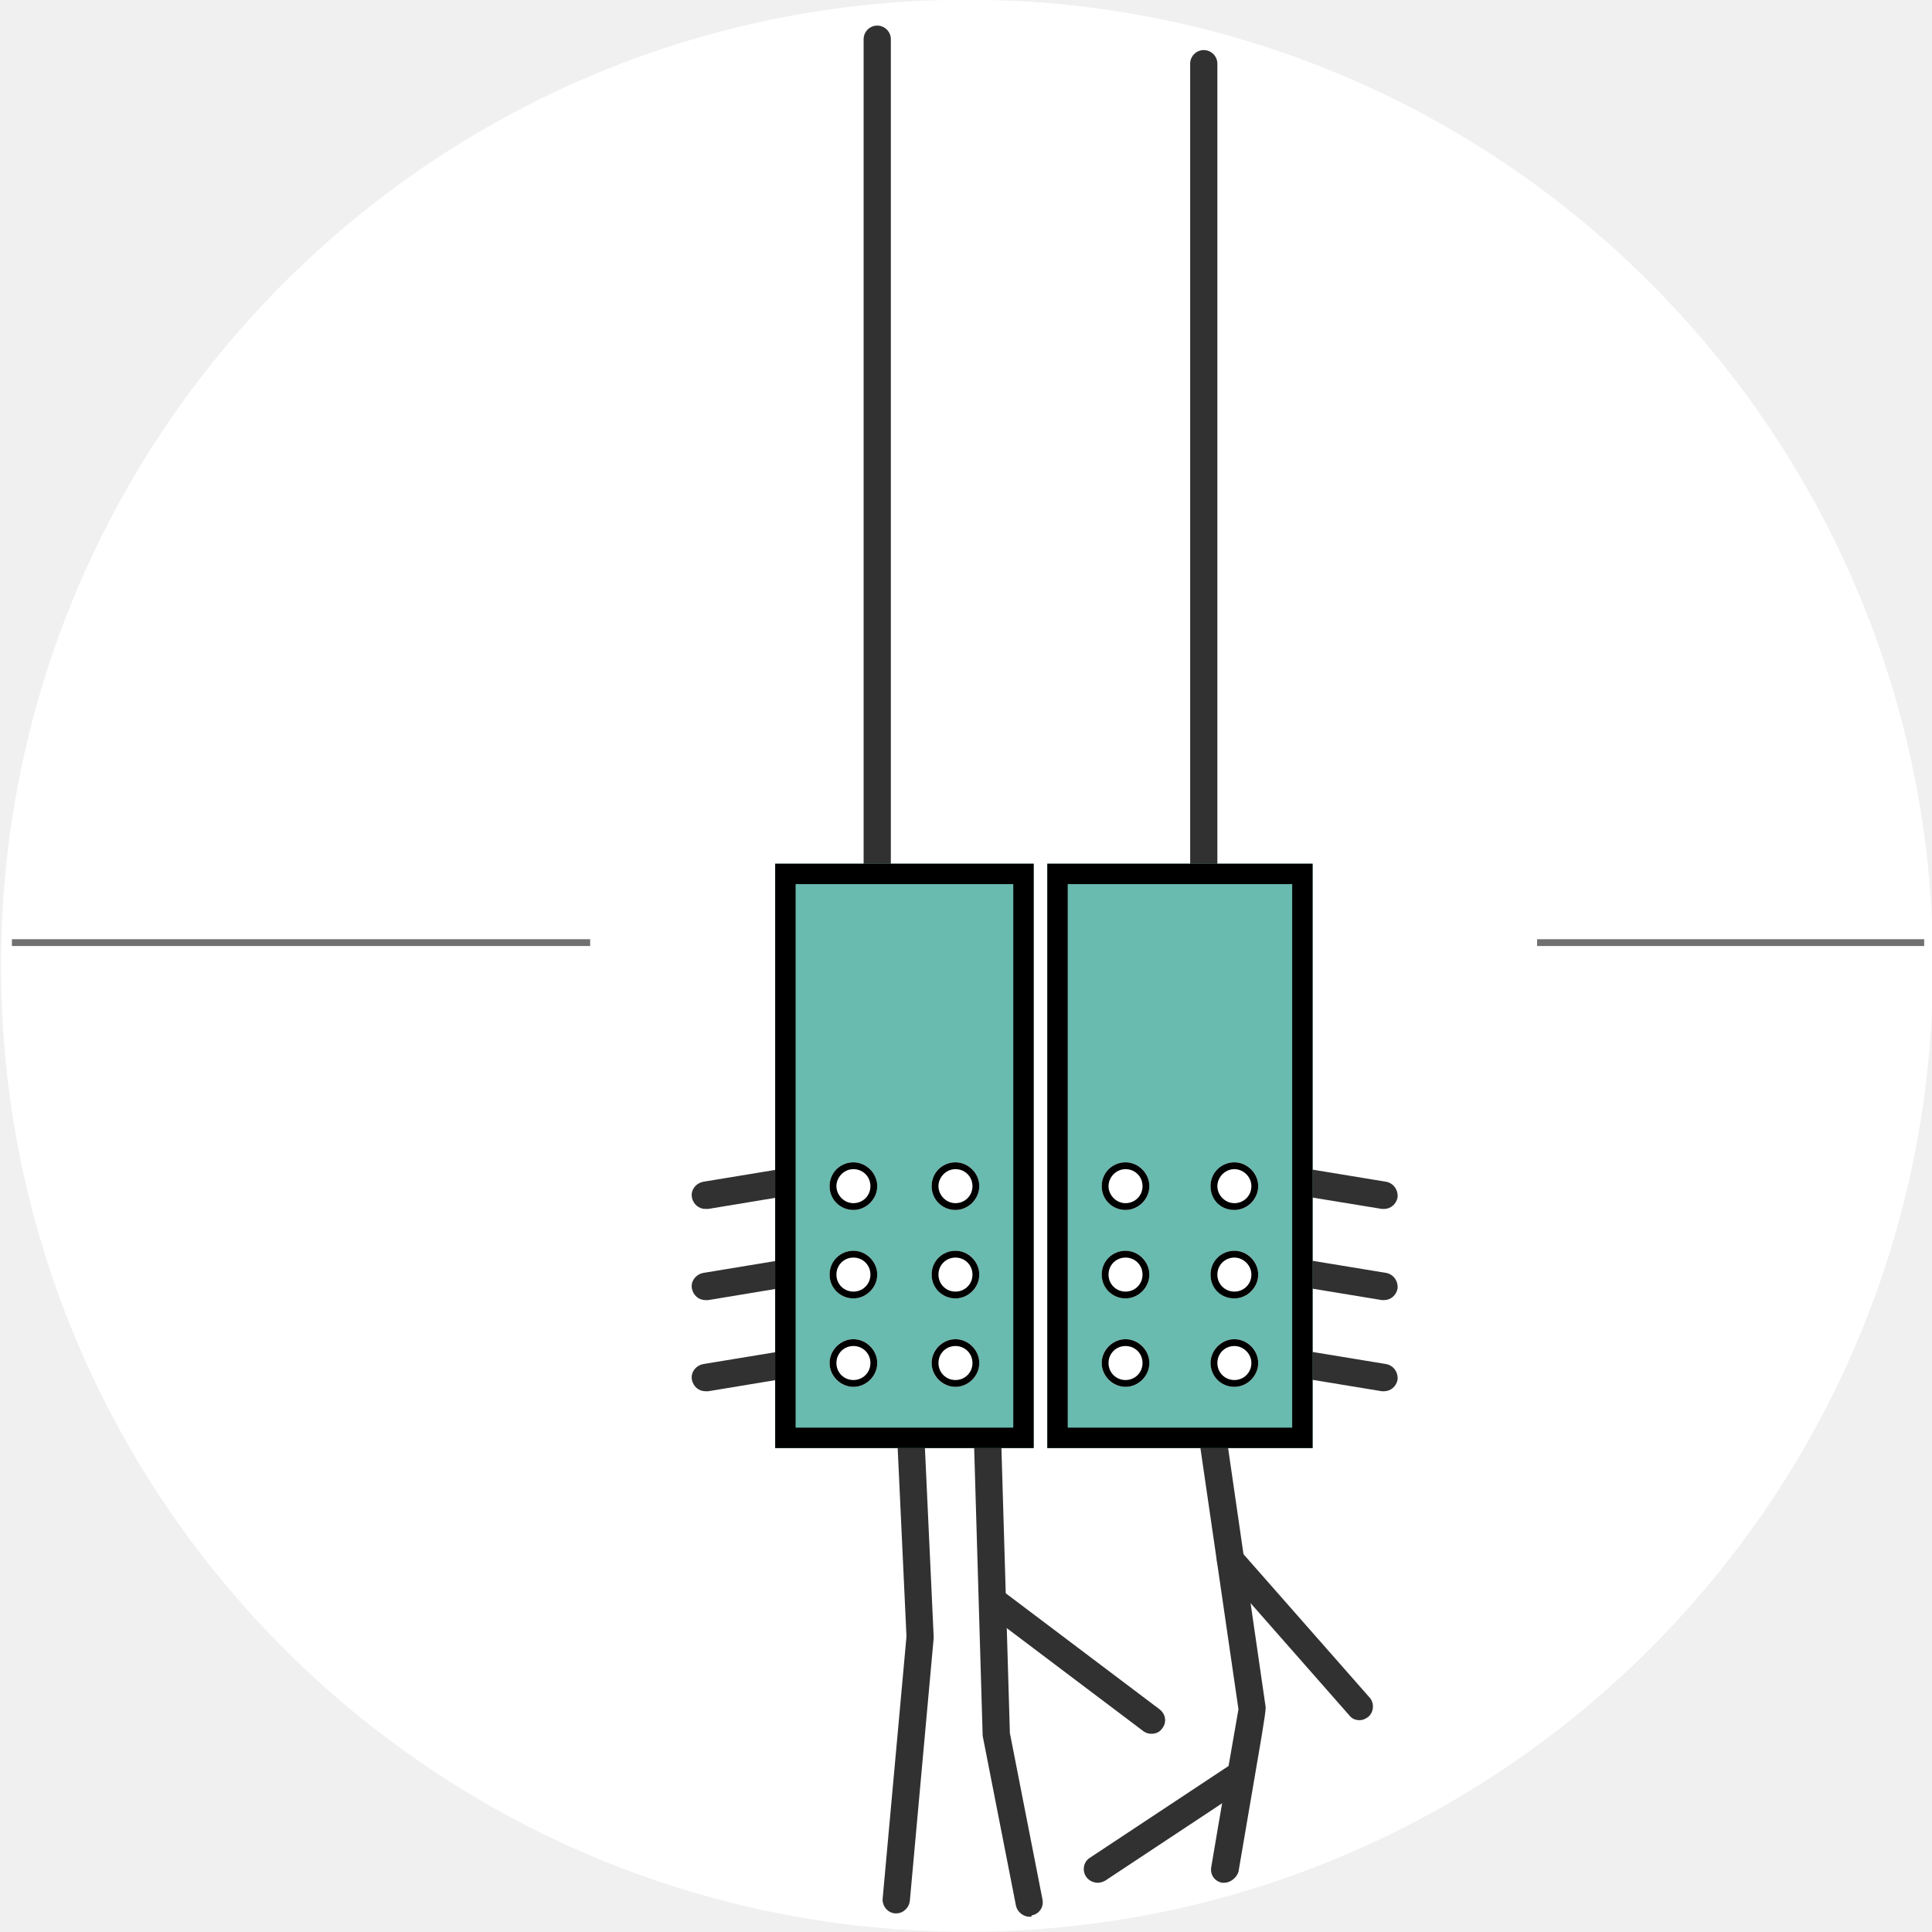
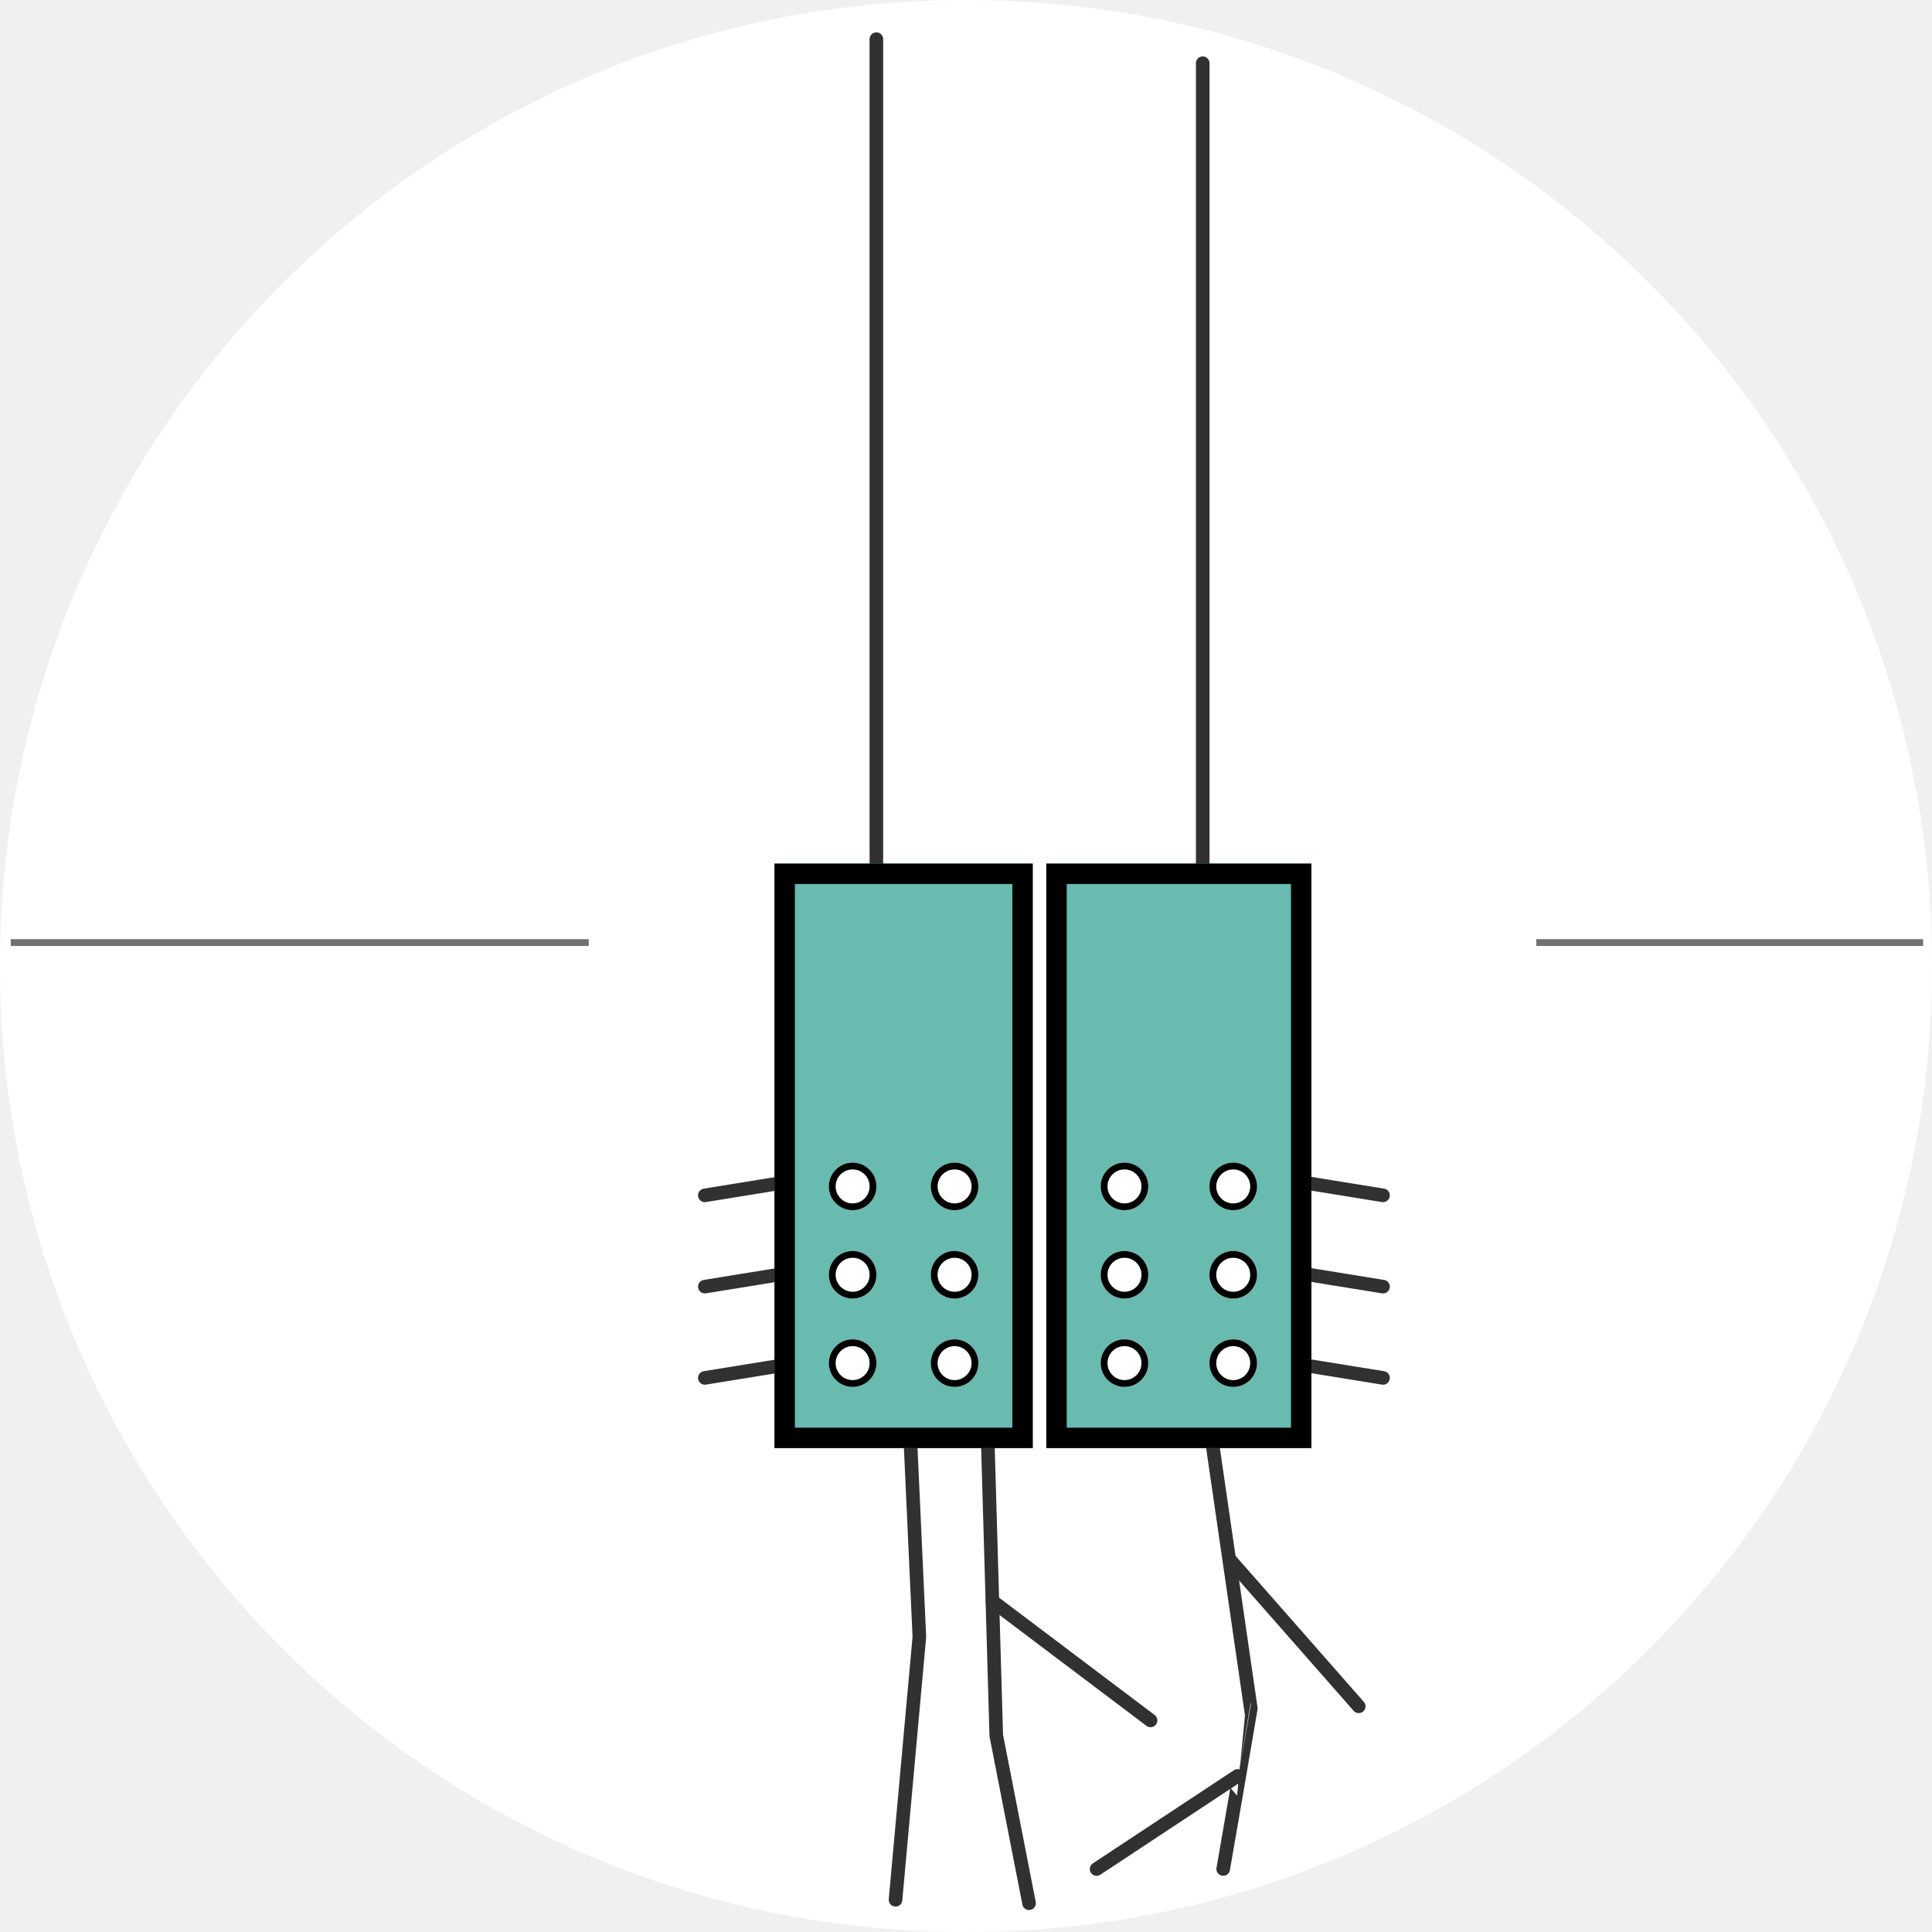
- <svg xmlns="http://www.w3.org/2000/svg" version="1.1" id="레이어_1" x="0px" y="0px" viewBox="0 0 284 284" style="enable-background:new 0 0 284 284;" xml:space="preserve">
-   <style type="text/css">
- 	.st0{fill:#FFFFFF;}
- 	.st1{fill:none;stroke:#707070;}
- 	.st2{fill:none;stroke:#313131;stroke-width:4;stroke-linecap:round;stroke-linejoin:round;}
- 	.st3{fill:none;stroke:#313131;stroke-width:4;stroke-linecap:round;}
- 	.st4{fill:#69BAAF;}
- 	.st5{fill:none;stroke:#000000;stroke-width:3;}
- 	.st6{fill:none;stroke:#000000;}
- 	.st7{fill:#313131;}
- 	.st8{fill:#707070;}
- </style>
-   <g id="그룹_249" transform="translate(-576.795 -6390.938)">
-     <path id="패스_388" class="st0" d="M1257.9,6633.4c78.5,0,142.1,63.6,142.1,142.1c0,78.5-63.6,142.1-142.1,142.1   s-142.1-63.6-142.1-142.1C1115.8,6697.1,1179.4,6633.4,1257.9,6633.4C1257.9,6633.4,1257.9,6633.4,1257.9,6633.4z" />
-     <path id="패스_369" class="st1" d="M1118.6,6772.1h83.8" />
-     <path id="패스_368" class="st2" d="M1244.7,6638.9v122.5" />
-     <path id="패스_366" class="st2" d="M1292.8,6641.8V6786" />
-     <path id="패스_370" class="st3" d="M1249.1,6831.3l2,43l-3.7,39.2" />
-     <path id="패스_371" class="st3" d="M1260.7,6831.3l1.7,57.5l4.8,25.5" />
-     <path id="패스_372" class="st3" d="M1261.8,6869l23.3,17.5" />
-     <path id="패스_373" class="st3" d="M1290.9,6823.4l8.9,61.4l-4.6,23.2" />
-     <path id="패스_374" class="st3" d="M1297.9,6894.7l-20.8,13.7" />
-     <path id="패스_375" class="st3" d="M1296.7,6862.8l19,21.7" />
-     <g id="사각형_55" transform="translate(691 6518)">
-       <rect x="539" y="242.5" class="st4" width="38" height="86" />
-       <rect x="540.5" y="244" class="st5" width="35" height="83" />
-     </g>
-     <g id="사각형_54" transform="translate(732 6518)">
-       <rect x="539" y="242.5" class="st4" width="38" height="86" />
-       <rect x="540.5" y="244" class="st5" width="35" height="83" />
-     </g>
-     <path id="패스_367" class="st1" d="M1341.8,6772.1h57.2" />
-     <g id="타원_209" transform="translate(739 6561)">
-       <circle class="st0" cx="542.5" cy="246" r="3.5" />
-       <circle class="st6" cx="542.5" cy="246" r="3" />
-     </g>
-     <g id="타원_237" transform="translate(755 6561)">
-       <circle class="st0" cx="542.5" cy="246" r="3.5" />
-       <circle class="st6" cx="542.5" cy="246" r="3" />
-     </g>
-     <g id="타원_211" transform="translate(739 6574)">
-       <circle class="st0" cx="542.5" cy="246" r="3.5" />
-       <circle class="st6" cx="542.5" cy="246" r="3" />
-     </g>
-     <g id="타원_238" transform="translate(755 6574)">
-       <circle class="st0" cx="542.5" cy="246" r="3.5" />
-       <circle class="st6" cx="542.5" cy="246" r="3" />
-     </g>
-     <g id="타원_213" transform="translate(739 6587)">
-       <circle class="st0" cx="542.5" cy="246" r="3.5" />
-       <circle class="st6" cx="542.5" cy="246" r="3" />
-     </g>
-     <g id="타원_239" transform="translate(755 6587)">
-       <circle class="st0" cx="542.5" cy="246" r="3.5" />
-       <circle class="st6" cx="542.5" cy="246" r="3" />
-     </g>
-     <g id="타원_214" transform="translate(714 6561)">
-       <circle class="st0" cx="542.5" cy="246" r="3.5" />
-       <circle class="st6" cx="542.5" cy="246" r="3" />
-     </g>
-     <g id="타원_234" transform="translate(699 6561)">
-       <circle class="st0" cx="542.5" cy="246" r="3.5" />
-       <circle class="st6" cx="542.5" cy="246" r="3" />
-     </g>
-     <g id="타원_216" transform="translate(714 6574)">
-       <circle class="st0" cx="542.5" cy="246" r="3.5" />
-       <circle class="st6" cx="542.5" cy="246" r="3" />
-     </g>
-     <g id="타원_235" transform="translate(699 6574)">
-       <circle class="st0" cx="542.5" cy="246" r="3.5" />
-       <circle class="st6" cx="542.5" cy="246" r="3" />
-     </g>
-     <g id="타원_218" transform="translate(714 6587)">
-       <circle class="st0" cx="542.5" cy="246" r="3.5" />
-       <circle class="st6" cx="542.5" cy="246" r="3" />
-     </g>
-     <g id="타원_236" transform="translate(699 6587)">
-       <circle class="st0" cx="542.5" cy="246" r="3.5" />
-       <circle class="st6" cx="542.5" cy="246" r="3" />
-     </g>
-   </g>
-   <g id="그룹_249_1_" transform="translate(-576.795 -6390.938)">
-     <path id="패스_388_1_" class="st0" d="M1257.9,6633.4c78.5,0,142.1,63.6,142.1,142.1c0,78.5-63.6,142.1-142.1,142.1   s-142.1-63.6-142.1-142.1C1115.8,6697.1,1179.4,6633.4,1257.9,6633.4C1257.9,6633.4,1257.9,6633.4,1257.9,6633.4z" />
-     <path id="패스_369_1_" class="st1" d="M1118.6,6772.1h83.8" />
-     <path id="패스_368_1_" class="st2" d="M1244.7,6638.9v122.5" />
-     <path id="패스_366_1_" class="st2" d="M1292.8,6641.8V6786" />
-     <path id="패스_370_1_" class="st3" d="M1249.1,6831.3l2,43l-3.7,39.2" />
-     <path id="패스_371_1_" class="st3" d="M1260.7,6831.3l1.7,57.5l4.8,25.5" />
-     <path id="패스_372_1_" class="st3" d="M1261.8,6869l23.3,17.5" />
-     <path id="패스_373_1_" class="st3" d="M1290.9,6823.4l8.9,61.4l-4.6,23.2" />
-     <path id="패스_374_1_" class="st3" d="M1297.9,6894.7l-20.8,13.7" />
-     <path id="패스_375_1_" class="st3" d="M1296.7,6862.8l19,21.7" />
-     <g id="사각형_55_1_" transform="translate(691 6518)">
-       <rect x="539" y="242.5" class="st4" width="38" height="86" />
-       <rect x="540.5" y="244" class="st5" width="35" height="83" />
-     </g>
-     <g id="사각형_54_1_" transform="translate(732 6518)">
-       <rect x="539" y="242.5" class="st4" width="38" height="86" />
-       <rect x="540.5" y="244" class="st5" width="35" height="83" />
-     </g>
-     <path id="패스_367_1_" class="st1" d="M1341.8,6772.1h57.2" />
-     <g id="타원_209_1_" transform="translate(739 6561)">
-       <circle class="st0" cx="542.5" cy="246" r="3.5" />
-       <circle class="st6" cx="542.5" cy="246" r="3" />
-     </g>
-     <g id="타원_237_1_" transform="translate(755 6561)">
-       <circle class="st0" cx="542.5" cy="246" r="3.5" />
-       <circle class="st6" cx="542.5" cy="246" r="3" />
-     </g>
-     <g id="타원_211_1_" transform="translate(739 6574)">
-       <circle class="st0" cx="542.5" cy="246" r="3.5" />
-       <circle class="st6" cx="542.5" cy="246" r="3" />
-     </g>
-     <g id="타원_238_1_" transform="translate(755 6574)">
-       <circle class="st0" cx="542.5" cy="246" r="3.5" />
-       <circle class="st6" cx="542.5" cy="246" r="3" />
-     </g>
-     <g id="타원_213_1_" transform="translate(739 6587)">
-       <circle class="st0" cx="542.5" cy="246" r="3.5" />
-       <circle class="st6" cx="542.5" cy="246" r="3" />
-     </g>
-     <g id="타원_239_1_" transform="translate(755 6587)">
-       <circle class="st0" cx="542.5" cy="246" r="3.5" />
-       <circle class="st6" cx="542.5" cy="246" r="3" />
-     </g>
-     <g id="타원_214_1_" transform="translate(714 6561)">
-       <circle class="st0" cx="542.5" cy="246" r="3.5" />
-       <circle class="st6" cx="542.5" cy="246" r="3" />
-     </g>
-     <g id="타원_234_1_" transform="translate(699 6561)">
-       <circle class="st0" cx="542.5" cy="246" r="3.5" />
-       <circle class="st6" cx="542.5" cy="246" r="3" />
-     </g>
-     <g id="타원_216_1_" transform="translate(714 6574)">
-       <circle class="st0" cx="542.5" cy="246" r="3.5" />
-       <circle class="st6" cx="542.5" cy="246" r="3" />
-     </g>
-     <g id="타원_235_1_" transform="translate(699 6574)">
-       <circle class="st0" cx="542.5" cy="246" r="3.5" />
-       <circle class="st6" cx="542.5" cy="246" r="3" />
-     </g>
-     <g id="타원_218_1_" transform="translate(714 6587)">
-       <circle class="st0" cx="542.5" cy="246" r="3.5" />
-       <circle class="st6" cx="542.5" cy="246" r="3" />
-     </g>
-     <g id="타원_236_1_" transform="translate(699 6587)">
-       <circle class="st0" cx="542.5" cy="246" r="3.5" />
-       <circle class="st6" cx="542.5" cy="246" r="3" />
-     </g>
-   </g>
-   <g id="그룹_248" transform="translate(-1056.049 -6390.938)">
-     <g id="패스_388_2_">
-       <path class="st0" d="M1198.2,6390.9c78.4,0,142,63.6,142,142s-63.6,142-142,142s-142-63.6-142-142S1119.8,6390.9,1198.2,6390.9    C1198.2,6390.9,1198.2,6390.9,1198.2,6390.9z" />
-     </g>
-     <g id="그룹_207" transform="translate(1159.755 6564.249)">
-       <g id="그룹_207-2">
-         <g id="패스_442">
-           <path class="st7" d="M0,31.2c-1,0-1.8-0.7-2-1.7c-0.2-1.1,0.6-2.1,1.7-2.3l15.8-2.6c1.1-0.2,2.1,0.6,2.3,1.7      c0.2,1.1-0.6,2.1-1.7,2.3L0.4,31.2C0.2,31.2,0.1,31.2,0,31.2z" />
-         </g>
-         <g id="패스_443">
-           <path class="st7" d="M0,17.8c-1,0-1.8-0.7-2-1.7c-0.2-1.1,0.6-2.1,1.7-2.3l15.8-2.6c1.1-0.2,2.1,0.6,2.3,1.7      c0.2,1.1-0.6,2.1-1.7,2.3L0.4,17.8C0.2,17.8,0.1,17.8,0,17.8z" />
-         </g>
-         <g id="패스_444">
-           <path class="st7" d="M0,4.4c-1,0-1.8-0.7-2-1.7c-0.2-1.1,0.6-2.1,1.7-2.3l15.8-2.6c1.1-0.2,2.1,0.6,2.3,1.7      c0.2,1.1-0.6,2.1-1.7,2.3L0.4,4.4C0.2,4.4,0.1,4.4,0,4.4z" />
-         </g>
-         <g id="그룹_207-3" transform="translate(83.936)">
-           <g id="패스_446">
-             <path class="st7" d="M15.8,31.2c-0.1,0-0.2,0-0.3,0l-15.8-2.6c-1.1-0.2-1.8-1.2-1.7-2.3c0.2-1.1,1.2-1.8,2.3-1.7l15.8,2.6       c1.1,0.2,1.8,1.2,1.7,2.3C17.6,30.5,16.8,31.2,15.8,31.2z" />
-           </g>
-           <g id="패스_445">
-             <path class="st7" d="M15.8,17.8c-0.1,0-0.2,0-0.3,0l-15.8-2.6C-1.5,15.1-2.2,14-2,12.9c0.2-1.1,1.2-1.8,2.3-1.7l15.8,2.6       c1.1,0.2,1.8,1.2,1.7,2.3C17.6,17.1,16.8,17.8,15.8,17.8z" />
-           </g>
-           <g id="패스_447">
-             <path class="st7" d="M15.8,4.4c-0.1,0-0.2,0-0.3,0L-0.4,1.8C-1.5,1.6-2.2,0.6-2-0.5c0.2-1.1,1.2-1.8,2.3-1.7l15.8,2.6       c1.1,0.2,1.8,1.2,1.7,2.3C17.6,3.7,16.8,4.4,15.8,4.4z" />
-           </g>
-         </g>
+ <svg xmlns="http://www.w3.org/2000/svg" width="284.263" height="284.263" viewBox="0 0 284.263 284.263">
+   <g transform="translate(-1056.049 -6390.938)">
+     <path d="M142.132,0A142.132,142.132,0,1,1,0,142.132,142.132,142.132,0,0,1,142.132,0Z" transform="translate(1056.049 6390.938)" fill="#fff" />
+     <g transform="translate(1159.755 6564.249)">
+       <path d="M-12329.492,3856.86l-15.846,2.566" transform="translate(12345.338 -3830)" fill="none" stroke="#313131" stroke-linecap="round" stroke-width="2" />
+       <path d="M-12329.492,3856.86l-15.846,2.566" transform="translate(12345.338 -3843.43)" fill="none" stroke="#313131" stroke-linecap="round" stroke-width="2" />
+       <path d="M-12329.492,3856.86l-15.846,2.566" transform="translate(12345.338 -3856.86)" fill="none" stroke="#313131" stroke-linecap="round" stroke-width="2" />
+       <g transform="translate(83.936)">
+         <path d="M-12345.338,3856.86l15.846,2.566" transform="translate(12345.338 -3830)" fill="none" stroke="#313131" stroke-linecap="round" stroke-width="2" />
+         <path d="M-12345.338,3856.86l15.846,2.566" transform="translate(12345.338 -3843.43)" fill="none" stroke="#313131" stroke-linecap="round" stroke-width="2" />
+         <path d="M-12345.338,3856.86l15.846,2.566" transform="translate(12345.338 -3856.86)" fill="none" stroke="#313131" stroke-linecap="round" stroke-width="2" />
      </g>
    </g>
-     <g id="패스_369_2_">
-       <rect x="1057.8" y="6529" class="st8" width="85" height="1" />
+     <path d="M200.3,12271.383h85.039" transform="translate(857.332 -5741.761)" fill="none" stroke="#707070" stroke-width="1" />
+     <path d="M750.643,264.083V386.324" transform="translate(434.35 6132.617)" fill="none" stroke="#313131" stroke-linecap="round" stroke-linejoin="round" stroke-width="2" />
+     <path d="M863.5,263.592V406.871" transform="translate(369.513 6136.648)" fill="none" stroke="#313131" stroke-linecap="round" stroke-linejoin="round" stroke-width="2" />
+     <path d="M1558.857,12313.432l1.97,43.019-3.507,38.679" transform="translate(-369.509 -5724.67)" fill="none" stroke="#313131" stroke-linecap="round" stroke-width="2" />
+     <path d="M1571.194,12313.432l1.663,57.52,4.825,24.686" transform="translate(-370.224 -5724.67)" fill="none" stroke="#313131" stroke-linecap="round" stroke-width="2" />
+     <path d="M1572.356,12353.055l23.254,17.54" transform="translate(-370.278 -5726.526)" fill="none" stroke="#313131" stroke-linecap="round" stroke-width="2" />
+     <path d="M1602.882,12305.212l8.92,61.432c.016,0-4.069,23.571-4.069,23.571" transform="translate(-371.709 -5724.286)" fill="none" stroke="#313131" stroke-linecap="round" stroke-width="2" />
+     <path d="M1609.18,12380.022l-20.752,13.708" transform="translate(-371.031 -5727.791)" fill="none" stroke="#313131" stroke-linecap="round" stroke-width="2" />
+     <path d="M1608.92,12347.607l19.036,21.661" transform="translate(-371.992 -5727.271)" fill="none" stroke="#313131" stroke-linecap="round" stroke-width="2" />
+     <g transform="translate(1170 6518)" fill="#69baaf" stroke="#000" stroke-width="3">
+       <rect width="38" height="86" stroke="none" />
+       <rect x="1.5" y="1.5" width="35" height="83" fill="none" />
    </g>
-     <g id="패스_368_2_">
-       <path class="st7" d="M1185,6520.8c-1.1,0-2-0.9-2-2v-122.1c0-1.1,0.9-2,2-2c1.1,0,2,0.9,2,2v122.1    C1187,6519.9,1186.1,6520.8,1185,6520.8z" />
+     <g transform="translate(1210 6518)" fill="#69baaf" stroke="#000" stroke-width="3">
+       <rect width="39" height="86" stroke="none" />
+       <rect x="1.5" y="1.5" width="36" height="83" fill="none" />
    </g>
-     <g id="패스_366_2_">
-       <path class="st7" d="M1233,6545.4c-1.1,0-2-0.9-2-2v-143.1c0-1.1,0.9-2,2-2c1.1,0,2,0.9,2,2v143.1    C1235,6544.5,1234.1,6545.4,1233,6545.4z" />
+     <path d="M200.3,12271.383h56.917" transform="translate(1081.788 -5741.761)" fill="none" stroke="#707070" stroke-width="1" />
+     <g transform="translate(1218 6562)" fill="#fff" stroke="#000" stroke-width="1">
+       <circle cx="3.5" cy="3.5" r="3.5" stroke="none" />
+       <circle cx="3.5" cy="3.5" r="3" fill="none" />
    </g>
-     <g id="패스_370_2_">
-       <path class="st7" d="M1187.8,6672.2c-0.1,0-0.1,0-0.2,0c-1.1-0.1-1.9-1.1-1.8-2.2l3.5-38.5l-2-42.8c-0.1-1.1,0.8-2,1.9-2.1    c1.1,0,2,0.8,2.1,1.9l2,43.1l0,0.1l-3.5,38.6C1189.7,6671.4,1188.8,6672.2,1187.8,6672.2z" />
+     <g transform="translate(1234 6562)" fill="#fff" stroke="#000" stroke-width="1">
+       <circle cx="3.5" cy="3.5" r="3.5" stroke="none" />
+       <circle cx="3.5" cy="3.5" r="3" fill="none" />
    </g>
-     <g id="패스_371_2_">
-       <path class="st7" d="M1207.4,6672.7c-0.9,0-1.8-0.7-2-1.6l-4.9-25l-1.7-57.5c0-1.1,0.8-2,1.9-2.1c1.1,0,2,0.8,2.1,1.9l1.7,57.3    l4.8,24.5c0.2,1.1-0.5,2.1-1.6,2.3C1207.7,6672.7,1207.6,6672.7,1207.4,6672.7z" />
+     <g transform="translate(1218 6575)" fill="#fff" stroke="#000" stroke-width="1">
+       <circle cx="3.5" cy="3.5" r="3.5" stroke="none" />
+       <circle cx="3.5" cy="3.5" r="3" fill="none" />
    </g>
-     <g id="패스_372_2_">
-       <path class="st7" d="M1225.3,6645.8c-0.4,0-0.8-0.1-1.2-0.4l-23.2-17.5c-0.9-0.7-1.1-1.9-0.4-2.8c0.7-0.9,1.9-1.1,2.8-0.4    l23.2,17.5c0.9,0.7,1.1,1.9,0.4,2.8C1226.5,6645.6,1225.9,6645.8,1225.3,6645.8z" />
+     <g transform="translate(1234 6575)" fill="#fff" stroke="#000" stroke-width="1">
+       <circle cx="3.5" cy="3.5" r="3.5" stroke="none" />
+       <circle cx="3.5" cy="3.5" r="3" fill="none" />
    </g>
-     <g id="패스_373_2_">
-       <path class="st7" d="M1236,6667.7c-0.1,0-0.2,0-0.3,0c-1.1-0.2-1.8-1.2-1.6-2.3c1-6,3.6-21,4-23.2l-8.9-61.1    c-0.2-1.1,0.6-2.1,1.7-2.3c1.1-0.2,2.1,0.6,2.3,1.7l8.9,61.4l0,0c0,0.6-0.2,1.8-0.6,4.3l-3.4,19.9    C1237.8,6667,1236.9,6667.7,1236,6667.7z" />
+     <g transform="translate(1218 6588)" fill="#fff" stroke="#000" stroke-width="1">
+       <circle cx="3.5" cy="3.5" r="3.5" stroke="none" />
+       <circle cx="3.5" cy="3.5" r="3" fill="none" />
    </g>
-     <g id="패스_374_2_">
-       <path class="st7" d="M1217.4,6667.7c-0.6,0-1.3-0.3-1.7-0.9c-0.6-0.9-0.4-2.2,0.6-2.8l20.7-13.7c0.9-0.6,2.2-0.4,2.8,0.6    c0.6,0.9,0.4,2.2-0.6,2.8l-20.7,13.7C1218.1,6667.6,1217.8,6667.7,1217.4,6667.7z" />
+     <g transform="translate(1234 6588)" fill="#fff" stroke="#000" stroke-width="1">
+       <circle cx="3.5" cy="3.5" r="3.5" stroke="none" />
+       <circle cx="3.5" cy="3.5" r="3" fill="none" />
    </g>
-     <g id="패스_375_2_">
-       <path class="st7" d="M1255.9,6643.8c-0.6,0-1.1-0.2-1.5-0.7l-19-21.6c-0.7-0.8-0.6-2.1,0.2-2.8c0.8-0.7,2.1-0.6,2.8,0.2l19,21.6    c0.7,0.8,0.6,2.1-0.2,2.8C1256.8,6643.6,1256.4,6643.8,1255.9,6643.8z" />
+     <g transform="translate(1193 6562)" fill="#fff" stroke="#000" stroke-width="1">
+       <circle cx="3.5" cy="3.5" r="3.5" stroke="none" />
+       <circle cx="3.5" cy="3.5" r="3" fill="none" />
    </g>
-     <g id="사각형_55_2_" transform="translate(1170 6518)">
-       <g>
-         <rect x="0" y="-0.1" class="st4" width="38" height="85.9" />
-       </g>
-       <g>
-         <path d="M38,85.8H0V-0.1h38V85.8z M3,82.8h32V2.9H3V82.8z" />
-       </g>
+     <g transform="translate(1178 6562)" fill="#fff" stroke="#000" stroke-width="1">
+       <circle cx="3.5" cy="3.5" r="3.5" stroke="none" />
+       <circle cx="3.5" cy="3.5" r="3" fill="none" />
    </g>
-     <g id="사각형_54_2_" transform="translate(1210 6518)">
-       <g>
-         <rect x="0" y="-0.1" class="st4" width="39" height="85.9" />
-       </g>
-       <g>
-         <path d="M39,85.8H0V-0.1h39V85.8z M3,82.8h33V2.9H3V82.8z" />
-       </g>
+     <g transform="translate(1193 6575)" fill="#fff" stroke="#000" stroke-width="1">
+       <circle cx="3.5" cy="3.5" r="3.5" stroke="none" />
+       <circle cx="3.5" cy="3.5" r="3" fill="none" />
    </g>
-     <g id="패스_367_2_">
-       <rect x="1282" y="6529" class="st8" width="56.9" height="1" />
+     <g transform="translate(1178 6575)" fill="#fff" stroke="#000" stroke-width="1">
+       <circle cx="3.5" cy="3.5" r="3.5" stroke="none" />
+       <circle cx="3.5" cy="3.5" r="3" fill="none" />
    </g>
-     <g id="타원_240" transform="translate(1218 6562)">
-       <g>
-         <circle class="st0" cx="3.5" cy="3.3" r="3.5" />
-       </g>
-       <g>
-         <path d="M3.5,6.8C1.6,6.8,0,5.3,0,3.3s1.6-3.5,3.5-3.5S7,1.4,7,3.3S5.4,6.8,3.5,6.8z M3.5,0.8C2.1,0.8,1,2,1,3.3s1.1,2.5,2.5,2.5     S6,4.7,6,3.3S4.9,0.8,3.5,0.8z" />
-       </g>
+     <g transform="translate(1193 6588)" fill="#fff" stroke="#000" stroke-width="1">
+       <circle cx="3.5" cy="3.5" r="3.5" stroke="none" />
+       <circle cx="3.5" cy="3.5" r="3" fill="none" />
    </g>
-     <g id="타원_241" transform="translate(1234 6562)">
-       <g>
-         <circle class="st0" cx="3.5" cy="3.3" r="3.5" />
-       </g>
-       <g>
-         <path d="M3.5,6.8C1.5,6.8,0,5.3,0,3.3s1.6-3.5,3.5-3.5S7,1.4,7,3.3S5.4,6.8,3.5,6.8z M3.5,0.8C2.1,0.8,1,2,1,3.3s1.1,2.5,2.5,2.5     S6,4.7,6,3.3S4.8,0.8,3.5,0.8z" />
-       </g>
-     </g>
-     <g id="타원_242" transform="translate(1218 6575)">
-       <g>
-         <circle class="st0" cx="3.5" cy="3.3" r="3.5" />
-       </g>
-       <g>
-         <path d="M3.5,6.8C1.6,6.8,0,5.3,0,3.3s1.6-3.5,3.5-3.5S7,1.4,7,3.3S5.4,6.8,3.5,6.8z M3.5,0.8C2.1,0.8,1,1.9,1,3.3     s1.1,2.5,2.5,2.5S6,4.7,6,3.3S4.9,0.8,3.5,0.8z" />
-       </g>
-     </g>
-     <g id="타원_243" transform="translate(1234 6575)">
-       <g>
-         <circle class="st0" cx="3.5" cy="3.3" r="3.5" />
-       </g>
-       <g>
-         <path d="M3.5,6.8C1.5,6.8,0,5.3,0,3.3s1.6-3.5,3.5-3.5S7,1.4,7,3.3S5.4,6.8,3.5,6.8z M3.5,0.8C2.1,0.8,1,1.9,1,3.3     s1.1,2.5,2.5,2.5S6,4.7,6,3.3S4.8,0.8,3.5,0.8z" />
-       </g>
-     </g>
-     <g id="타원_244" transform="translate(1218 6588)">
-       <g>
-         <circle class="st0" cx="3.5" cy="3.3" r="3.5" />
-       </g>
-       <g>
-         <path d="M3.5,6.8C1.6,6.8,0,5.2,0,3.3s1.6-3.5,3.5-3.5S7,1.4,7,3.3S5.4,6.8,3.5,6.8z M3.5,0.8C2.1,0.8,1,1.9,1,3.3     s1.1,2.5,2.5,2.5S6,4.7,6,3.3S4.9,0.8,3.5,0.8z" />
-       </g>
-     </g>
-     <g id="타원_245" transform="translate(1234 6588)">
-       <g>
-         <circle class="st0" cx="3.5" cy="3.3" r="3.5" />
-       </g>
-       <g>
-         <path d="M3.5,6.8C1.5,6.8,0,5.2,0,3.3s1.6-3.5,3.5-3.5S7,1.4,7,3.3S5.4,6.8,3.5,6.8z M3.5,0.8C2.1,0.8,1,1.9,1,3.3     s1.1,2.5,2.5,2.5S6,4.7,6,3.3S4.8,0.8,3.5,0.8z" />
-       </g>
-     </g>
-     <g id="타원_246" transform="translate(1193 6562)">
-       <g>
-         <circle class="st0" cx="3.5" cy="3.3" r="3.5" />
-       </g>
-       <g>
-         <path d="M3.5,6.8C1.6,6.8,0,5.3,0,3.3s1.6-3.5,3.5-3.5S7,1.4,7,3.3S5.4,6.8,3.5,6.8z M3.5,0.8C2.1,0.8,1,2,1,3.3s1.1,2.5,2.5,2.5     S6,4.7,6,3.3S4.9,0.8,3.5,0.8z" />
-       </g>
-     </g>
-     <g id="타원_247" transform="translate(1178 6562)">
-       <g>
-         <circle class="st0" cx="3.5" cy="3.3" r="3.5" />
-       </g>
-       <g>
-         <path d="M3.5,6.8C1.6,6.8,0,5.3,0,3.3s1.6-3.5,3.5-3.5S7,1.4,7,3.3S5.4,6.8,3.5,6.8z M3.5,0.8C2.1,0.8,1,2,1,3.3s1.1,2.5,2.5,2.5     S6,4.7,6,3.3S4.9,0.8,3.5,0.8z" />
-       </g>
-     </g>
-     <g id="타원_248" transform="translate(1193 6575)">
-       <g>
-         <circle class="st0" cx="3.5" cy="3.3" r="3.5" />
-       </g>
-       <g>
-         <path d="M3.5,6.8C1.6,6.8,0,5.3,0,3.3s1.6-3.5,3.5-3.5S7,1.4,7,3.3S5.4,6.8,3.5,6.8z M3.5,0.8C2.1,0.8,1,1.9,1,3.3     s1.1,2.5,2.5,2.5S6,4.7,6,3.3S4.9,0.8,3.5,0.8z" />
-       </g>
-     </g>
-     <g id="타원_249" transform="translate(1178 6575)">
-       <g>
-         <circle class="st0" cx="3.5" cy="3.3" r="3.5" />
-       </g>
-       <g>
-         <path d="M3.5,6.8C1.6,6.8,0,5.3,0,3.3s1.6-3.5,3.5-3.5S7,1.4,7,3.3S5.4,6.8,3.5,6.8z M3.5,0.8C2.1,0.8,1,1.9,1,3.3     s1.1,2.5,2.5,2.5S6,4.7,6,3.3S4.9,0.8,3.5,0.8z" />
-       </g>
-     </g>
-     <g id="타원_250" transform="translate(1193 6588)">
-       <g>
-         <circle class="st0" cx="3.5" cy="3.3" r="3.5" />
-       </g>
-       <g>
-         <path d="M3.5,6.8C1.6,6.8,0,5.2,0,3.3s1.6-3.5,3.5-3.5S7,1.4,7,3.3S5.4,6.8,3.5,6.8z M3.5,0.8C2.1,0.8,1,1.9,1,3.3     s1.1,2.5,2.5,2.5S6,4.7,6,3.3S4.9,0.8,3.5,0.8z" />
-       </g>
-     </g>
-     <g id="타원_251" transform="translate(1178 6588)">
-       <g>
-         <circle class="st0" cx="3.5" cy="3.3" r="3.5" />
-       </g>
-       <g>
-         <path d="M3.5,6.8C1.6,6.8,0,5.2,0,3.3s1.6-3.5,3.5-3.5S7,1.4,7,3.3S5.4,6.8,3.5,6.8z M3.5,0.8C2.1,0.8,1,1.9,1,3.3     s1.1,2.5,2.5,2.5S6,4.7,6,3.3S4.9,0.8,3.5,0.8z" />
-       </g>
+     <g transform="translate(1178 6588)" fill="#fff" stroke="#000" stroke-width="1">
+       <circle cx="3.5" cy="3.5" r="3.5" stroke="none" />
+       <circle cx="3.5" cy="3.5" r="3" fill="none" />
    </g>
  </g>
</svg>
